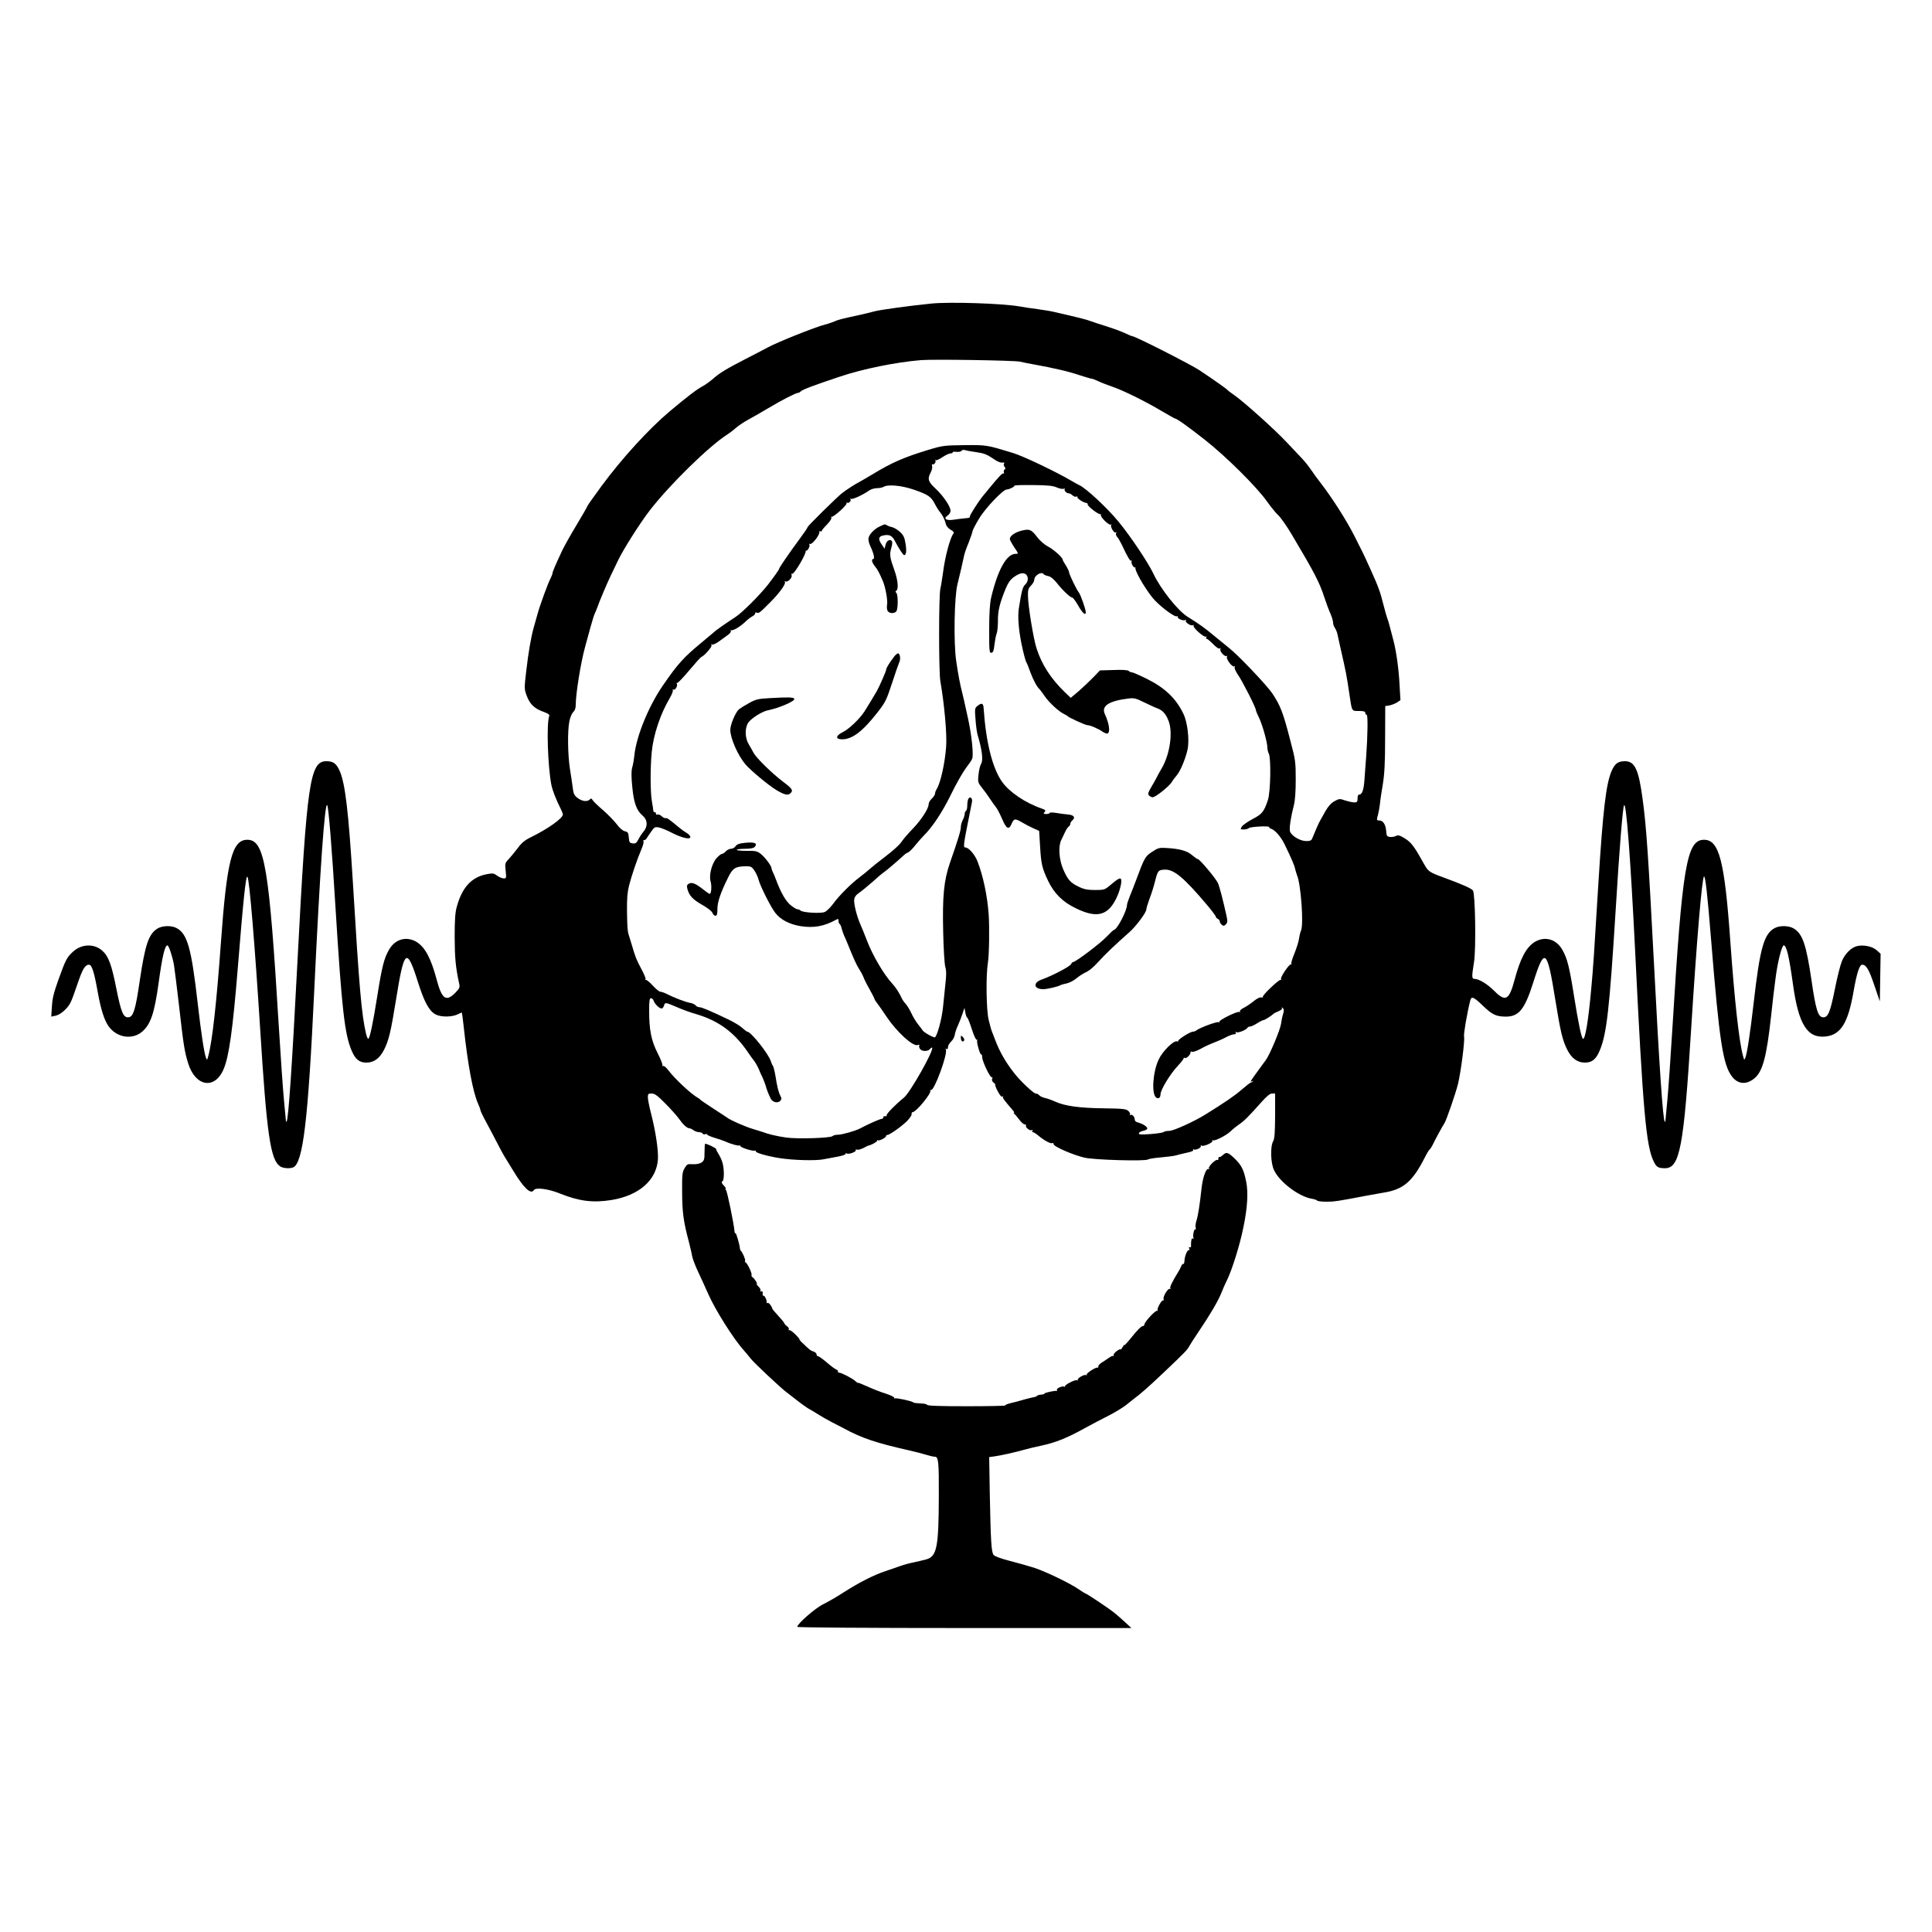
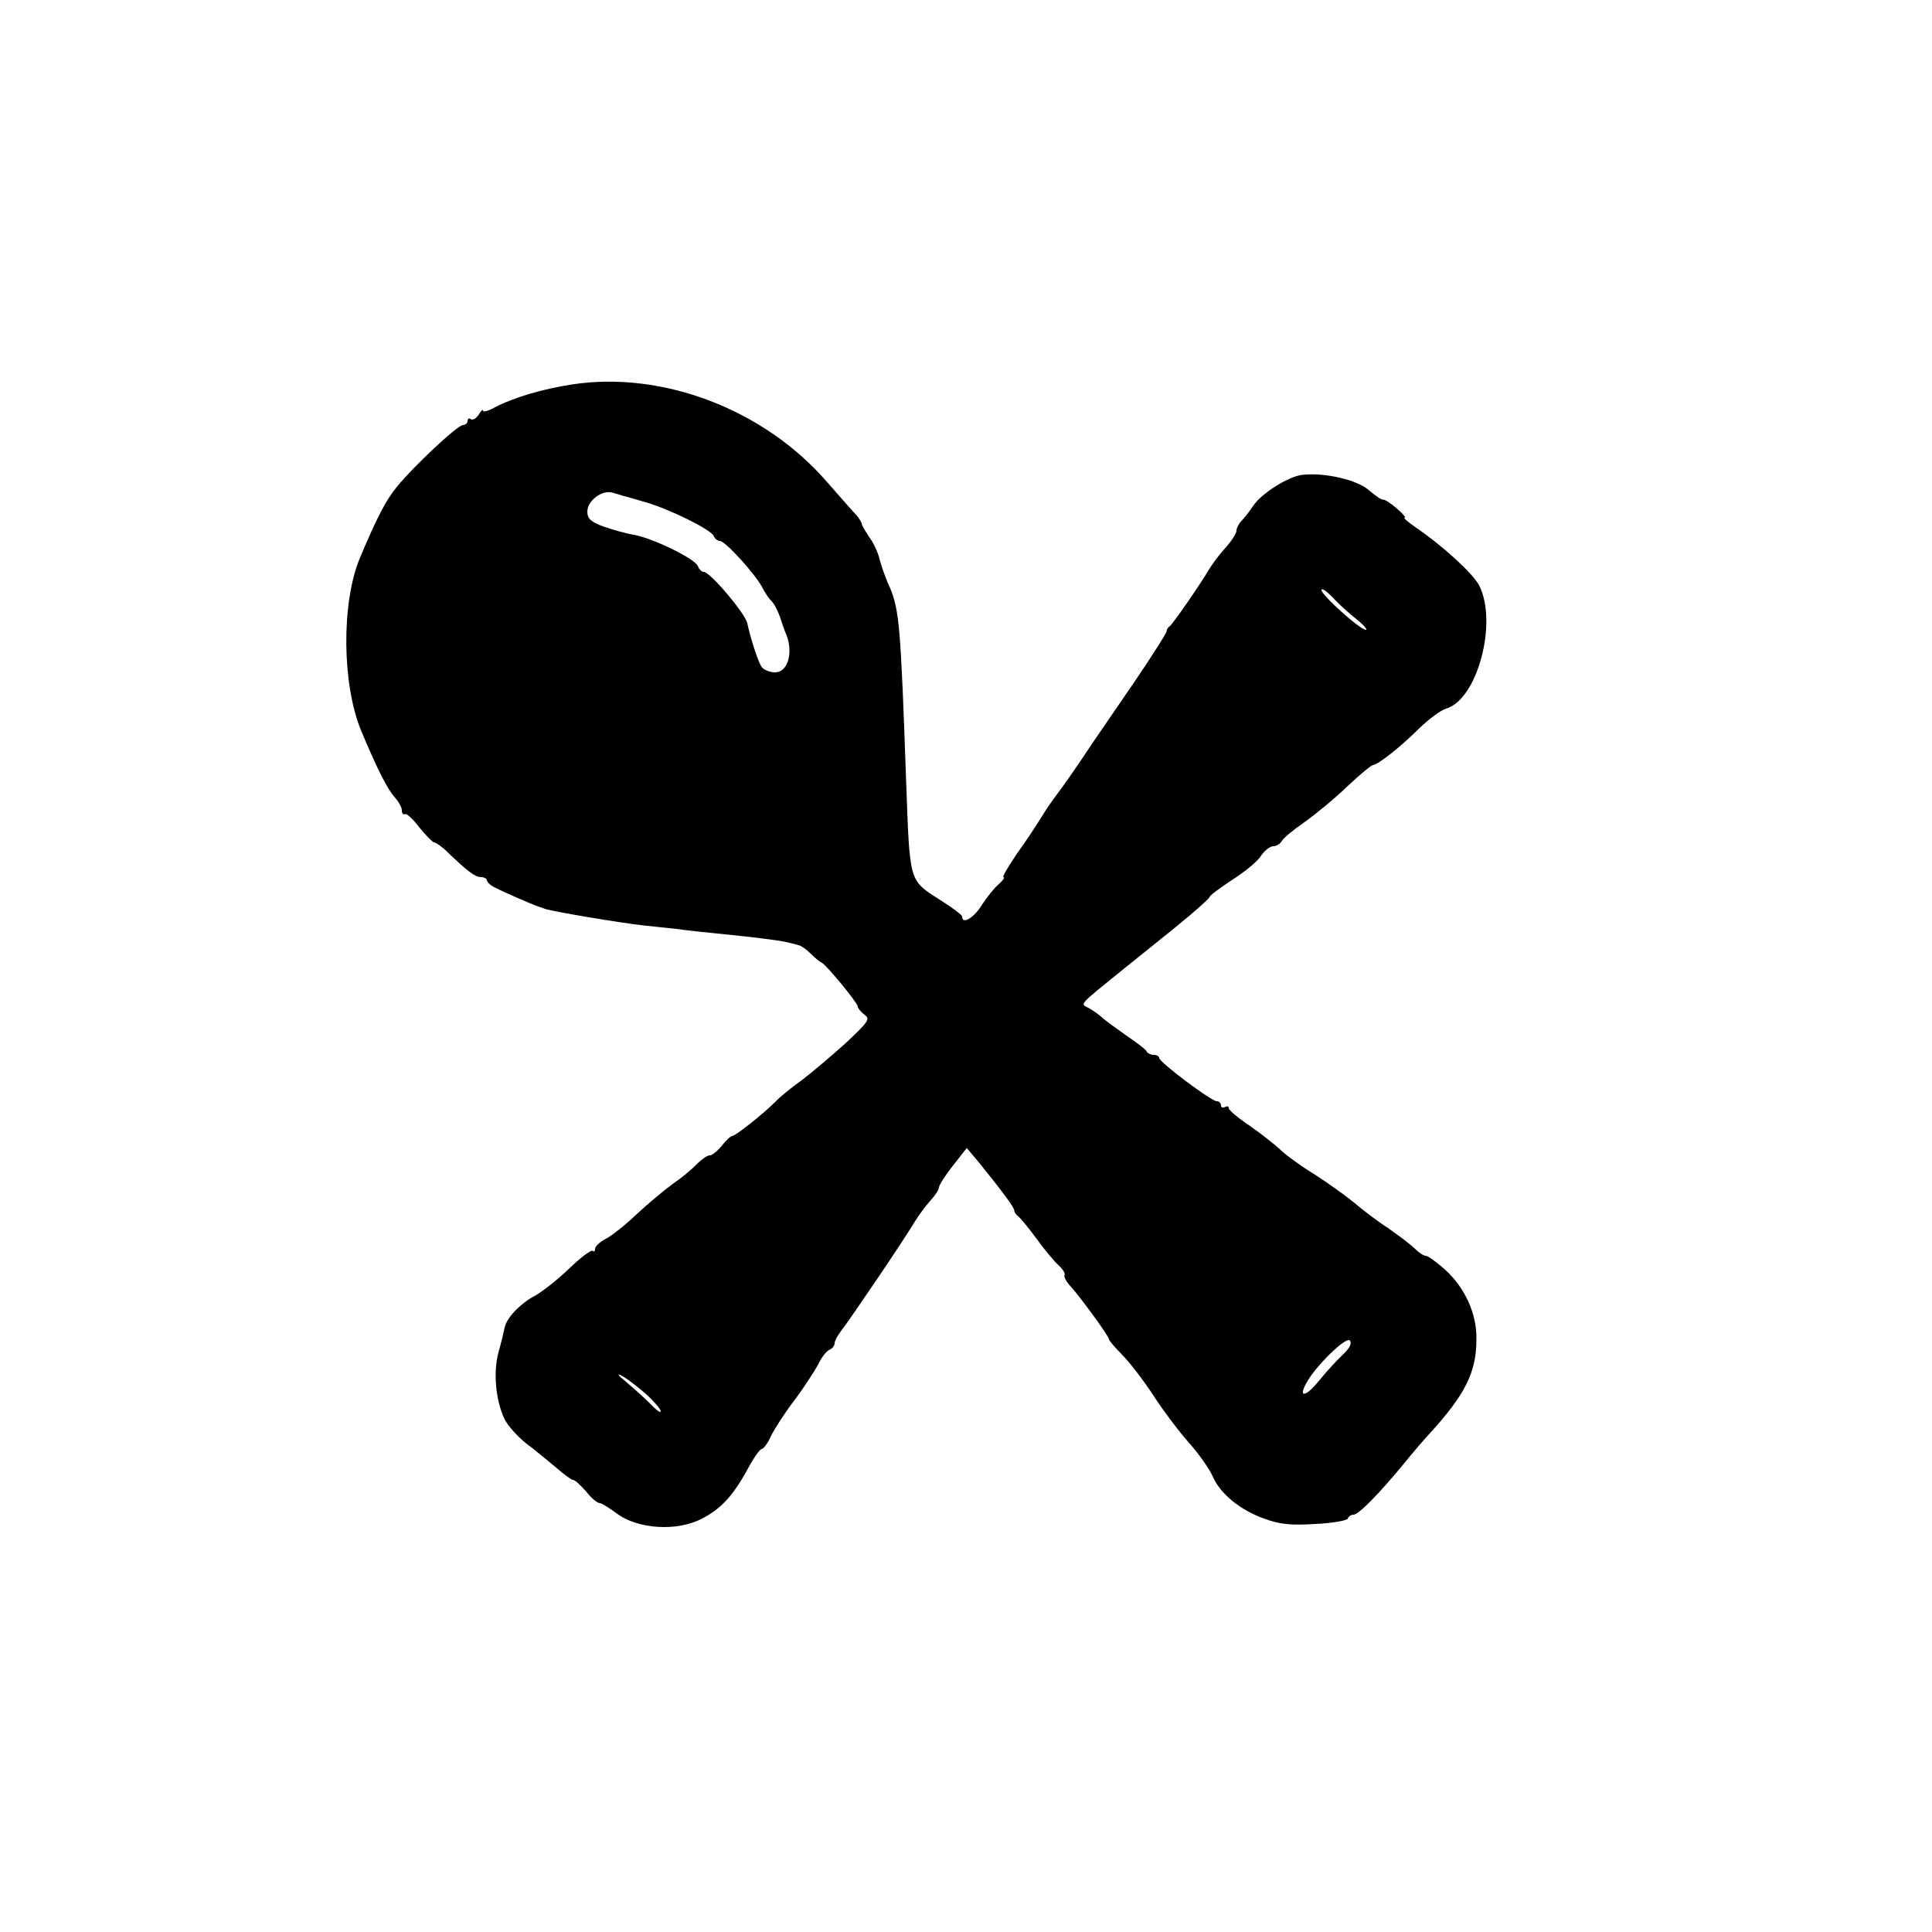
- <svg xmlns="http://www.w3.org/2000/svg" version="1.0" width="1500pt" height="1500pt" viewBox="0 0 1500 1500" preserveAspectRatio="xMidYMid meet">
-   <g transform="translate(0,1500) scale(0.1,-0.1)" fill="#000000" stroke="none">
-     <path d="M7230 12643 c-162 -16 -395 -48 -440 -60 -30 -8 -82 -21 -115 -28 -138 -30 -171 -38 -195 -50 -14 -6 -47 -18 -75 -25 -75 -19 -371 -137 -445 -178 -36 -19 -114 -60 -175 -91 -144 -74 -200 -108 -249 -152 -23 -20 -59 -46 -81 -58 -43 -22 -121 -82 -257 -196 -162 -137 -368 -362 -528 -579 -60 -82 -110 -152 -110 -156 0 -4 -39 -72 -86 -150 -47 -78 -96 -166 -109 -194 -53 -113 -75 -165 -75 -175 0 -5 -6 -22 -14 -38 -23 -44 -84 -212 -102 -278 -9 -33 -23 -82 -31 -110 -20 -72 -41 -191 -58 -341 -15 -129 -15 -133 5 -187 24 -65 60 -99 131 -124 36 -13 48 -22 43 -33 -22 -57 -11 -394 17 -535 10 -46 38 -117 74 -188 8 -16 15 -34 15 -41 0 -29 -116 -111 -242 -173 -54 -26 -77 -45 -110 -90 -24 -31 -56 -70 -71 -86 -26 -27 -27 -33 -21 -88 6 -56 5 -59 -15 -59 -12 0 -35 10 -51 21 -27 20 -34 21 -85 11 -116 -24 -188 -103 -229 -254 -12 -41 -16 -103 -16 -235 1 -161 7 -230 35 -360 7 -29 3 -37 -33 -74 -69 -68 -102 -45 -141 103 -45 169 -91 254 -157 295 -79 47 -168 22 -215 -63 -37 -65 -54 -131 -90 -359 -34 -213 -57 -322 -69 -330 -4 -3 -13 16 -19 43 -34 148 -52 351 -101 1167 -34 553 -59 767 -102 868 -26 59 -50 77 -104 77 -128 0 -152 -163 -224 -1545 -43 -834 -71 -1239 -85 -1253 -3 -3 -5 -1 -5 4 0 5 -7 77 -15 159 -8 83 -26 339 -40 570 -76 1250 -110 1455 -245 1455 -118 0 -159 -161 -205 -800 -33 -461 -67 -764 -97 -875 -9 -37 -11 -38 -19 -17 -14 38 -37 187 -64 422 -49 429 -80 541 -165 585 -40 21 -109 19 -147 -4 -69 -43 -96 -123 -138 -405 -32 -222 -50 -280 -86 -284 -41 -5 -58 35 -95 219 -37 189 -62 256 -110 298 -63 56 -159 53 -225 -6 -50 -45 -59 -63 -116 -221 -35 -98 -47 -145 -50 -206 l-5 -79 33 7 c37 7 93 55 116 101 9 16 33 81 54 144 40 119 60 151 90 151 22 0 40 -55 69 -219 23 -127 49 -209 81 -256 64 -92 186 -112 265 -43 64 57 93 142 125 373 29 212 49 295 69 295 10 0 37 -79 50 -148 5 -29 23 -173 40 -320 34 -303 43 -358 71 -448 56 -181 207 -206 275 -45 42 98 71 306 109 771 45 558 64 736 76 723 15 -16 57 -521 99 -1183 51 -818 80 -1014 154 -1065 21 -15 72 -20 101 -9 77 30 117 357 165 1379 45 946 82 1468 101 1433 10 -19 36 -334 64 -798 49 -789 71 -982 126 -1109 28 -66 59 -91 114 -91 58 0 103 33 137 100 37 74 52 137 93 390 63 394 83 410 170 135 49 -155 87 -225 137 -251 41 -22 126 -21 170 0 17 9 32 15 34 14 1 -2 8 -50 14 -108 32 -298 72 -510 111 -597 10 -23 19 -47 19 -52 0 -6 19 -46 42 -88 23 -43 62 -116 86 -163 24 -47 51 -97 60 -111 9 -15 40 -64 67 -109 82 -135 137 -187 160 -150 14 23 112 10 201 -26 149 -60 257 -74 401 -51 213 35 348 152 361 313 5 69 -17 219 -54 362 -13 51 -24 106 -24 122 0 27 3 30 29 30 24 0 46 -16 106 -77 42 -42 89 -95 105 -117 32 -46 64 -76 83 -76 6 0 21 -7 31 -15 11 -8 30 -15 42 -15 13 0 26 -5 29 -11 4 -6 13 -8 21 -5 8 3 14 2 14 -2 0 -5 26 -16 58 -26 31 -9 66 -21 77 -26 45 -21 109 -39 119 -33 6 3 7 2 3 -2 -9 -11 101 -47 116 -38 5 3 7 1 4 -4 -7 -12 87 -39 188 -55 104 -16 275 -21 337 -9 32 6 85 16 118 22 33 7 57 15 54 20 -3 5 2 6 11 3 19 -8 77 15 69 27 -3 5 2 6 10 3 8 -3 29 3 48 12 18 10 35 18 38 19 19 2 70 29 70 38 0 6 3 8 6 4 9 -8 64 21 64 33 0 6 3 9 8 8 13 -4 116 69 155 109 21 22 37 46 35 53 -2 8 2 14 7 15 28 1 150 149 138 168 -3 5 -2 7 4 4 24 -15 135 286 116 316 -3 6 -1 7 5 3 8 -5 12 1 12 14 0 11 11 31 25 44 14 13 26 36 28 52 2 16 13 49 25 74 11 25 27 65 35 90 l15 45 7 -37 c4 -21 10 -38 14 -38 4 0 20 -40 36 -90 16 -50 33 -86 38 -83 6 3 7 2 4 -4 -7 -12 22 -115 31 -109 4 2 7 -8 8 -23 1 -34 63 -163 75 -155 5 3 6 -3 2 -12 -4 -11 1 -22 12 -30 10 -8 16 -14 12 -14 -4 0 4 -23 18 -50 17 -33 30 -48 38 -44 7 4 9 4 5 -1 -7 -7 7 -26 77 -107 8 -10 12 -18 7 -18 -4 0 -2 -4 3 -8 6 -4 23 -24 38 -44 15 -21 35 -38 43 -38 8 0 13 -4 10 -9 -8 -13 31 -44 45 -35 8 4 10 3 5 -4 -4 -7 -3 -12 3 -12 6 0 25 -12 43 -27 45 -38 96 -65 108 -58 6 3 10 0 10 -8 0 -19 153 -85 240 -105 76 -18 475 -29 493 -14 7 5 51 12 100 16 48 4 99 11 115 15 15 5 53 14 85 21 36 7 55 15 51 22 -4 6 -2 8 4 4 14 -9 63 14 55 27 -4 6 -1 7 6 2 16 -9 92 25 84 38 -3 6 -2 7 4 4 14 -9 105 38 139 71 16 16 45 39 64 52 39 26 74 61 169 168 45 51 71 72 87 72 l24 0 0 -172 c-1 -131 -4 -179 -15 -198 -24 -42 -20 -174 8 -228 45 -92 193 -203 292 -219 20 -3 38 -10 41 -14 3 -5 35 -9 72 -9 63 0 93 5 302 45 47 9 112 20 145 26 151 24 222 86 316 270 16 32 33 60 38 64 6 3 19 25 30 48 20 41 66 126 86 157 15 24 86 228 105 305 22 90 54 338 47 366 -5 18 23 182 48 281 9 36 26 29 101 -43 70 -67 98 -80 169 -82 107 -2 152 53 220 268 87 275 107 259 170 -135 41 -253 56 -316 93 -390 34 -67 79 -100 137 -100 55 0 86 25 114 91 55 127 77 320 126 1109 28 464 54 779 64 798 17 31 50 -408 86 -1128 61 -1249 85 -1522 146 -1641 20 -41 35 -49 86 -49 115 0 146 162 203 1080 43 687 84 1175 100 1185 10 6 27 -142 55 -492 64 -789 92 -969 162 -1061 47 -62 115 -66 178 -11 61 54 91 166 125 474 11 105 27 242 36 305 15 119 48 250 63 250 21 0 41 -82 71 -298 43 -316 112 -426 256 -409 115 13 172 104 214 344 26 149 47 213 68 213 31 0 52 -35 94 -159 l43 -126 3 185 3 185 -30 27 c-33 30 -100 44 -151 33 -45 -10 -94 -57 -119 -116 -12 -28 -37 -126 -55 -218 -37 -184 -54 -224 -95 -219 -36 4 -54 62 -86 284 -42 282 -69 362 -138 405 -38 23 -107 25 -147 4 -85 -44 -116 -156 -165 -585 -27 -235 -50 -384 -64 -422 -8 -21 -10 -20 -19 17 -30 110 -65 427 -97 875 -45 638 -87 800 -205 800 -135 0 -169 -203 -245 -1455 -14 -231 -32 -487 -40 -570 -8 -82 -15 -154 -15 -159 0 -5 -2 -7 -5 -4 -14 14 -42 419 -85 1253 -42 803 -58 1039 -86 1245 -31 236 -61 300 -138 300 -54 0 -78 -18 -104 -77 -43 -101 -67 -305 -102 -868 -34 -558 -40 -654 -56 -825 -22 -245 -47 -395 -64 -385 -12 8 -35 117 -69 330 -36 228 -53 294 -90 359 -47 85 -136 110 -215 63 -66 -41 -112 -126 -157 -295 -42 -157 -70 -173 -157 -86 -55 55 -118 93 -154 94 -22 0 -22 16 -4 129 17 103 10 531 -8 557 -13 17 -81 47 -222 99 -118 43 -125 48 -159 109 -73 132 -98 166 -147 196 -40 25 -53 28 -69 20 -11 -6 -32 -10 -47 -8 -24 3 -27 7 -30 48 -4 49 -24 80 -54 80 -21 0 -21 3 -8 50 5 19 11 55 14 80 2 25 12 92 22 150 13 80 18 164 18 357 l1 251 32 5 c17 3 44 14 59 23 l27 18 -7 121 c-6 120 -25 255 -46 337 -6 24 -18 70 -27 103 -8 33 -19 69 -24 80 -4 11 -17 56 -28 100 -25 100 -39 139 -102 278 -58 128 -59 129 -124 257 -63 124 -172 294 -259 407 -23 29 -57 76 -76 104 -19 28 -51 68 -70 88 -19 20 -73 77 -120 127 -91 98 -339 320 -411 369 -24 16 -47 34 -50 38 -7 9 -89 67 -214 151 -71 47 -502 266 -524 266 -5 0 -31 11 -58 24 -26 12 -88 35 -138 51 -49 15 -106 34 -125 41 -30 12 -100 30 -290 73 -19 5 -75 14 -125 21 -49 6 -112 16 -140 21 -131 23 -541 37 -685 22z m690 -451 c25 -6 74 -16 110 -22 36 -7 83 -16 105 -20 22 -5 69 -15 105 -23 36 -8 101 -26 145 -41 44 -14 84 -26 90 -26 6 0 29 -9 51 -19 22 -11 69 -29 104 -41 84 -28 257 -113 387 -190 56 -33 104 -60 107 -60 13 0 103 -64 231 -165 162 -127 402 -365 481 -477 30 -42 70 -92 90 -110 19 -18 65 -84 102 -146 180 -303 216 -372 256 -495 13 -39 33 -94 45 -120 12 -27 21 -59 21 -71 0 -12 6 -30 14 -41 7 -11 16 -31 19 -45 3 -14 13 -59 22 -100 47 -206 48 -212 71 -365 21 -142 17 -135 75 -135 37 0 49 -4 49 -15 0 -8 5 -15 11 -15 10 0 8 -157 -4 -325 -4 -44 -9 -122 -13 -173 -6 -88 -18 -122 -45 -122 -5 0 -9 -13 -9 -30 0 -25 -4 -30 -25 -30 -13 0 -45 7 -70 15 -44 15 -47 15 -85 -6 -26 -15 -49 -40 -70 -78 -17 -31 -35 -63 -40 -71 -10 -16 -43 -92 -60 -135 -8 -21 -16 -25 -49 -25 -48 0 -117 42 -126 77 -6 25 7 110 31 203 9 34 14 106 14 197 0 135 -2 153 -40 296 -58 226 -79 280 -143 375 -42 62 -261 293 -332 349 -33 27 -87 71 -120 98 -80 66 -108 86 -204 146 -77 48 -211 217 -266 335 -41 86 -176 289 -271 404 -85 104 -252 260 -304 283 -8 3 -37 20 -65 36 -111 66 -375 192 -450 214 -207 63 -201 62 -375 61 -158 -2 -170 -3 -280 -36 -191 -58 -285 -99 -430 -187 -47 -28 -96 -57 -110 -64 -27 -13 -104 -63 -134 -87 -43 -35 -266 -254 -266 -263 0 -5 -31 -50 -68 -100 -72 -97 -152 -214 -152 -221 0 -8 -41 -65 -88 -126 -67 -84 -199 -216 -251 -250 -71 -46 -153 -103 -170 -120 -9 -8 -53 -45 -98 -82 -136 -113 -180 -161 -295 -328 -112 -162 -207 -394 -223 -545 -3 -33 -11 -76 -17 -96 -7 -26 -7 -70 1 -149 12 -125 33 -183 82 -224 37 -32 40 -82 5 -123 -13 -15 -31 -43 -40 -61 -14 -27 -22 -33 -44 -30 -24 3 -27 8 -30 46 -3 37 -7 43 -30 48 -17 4 -40 23 -63 54 -20 26 -68 76 -107 110 -40 34 -76 69 -81 78 -8 14 -12 15 -22 5 -20 -20 -59 -15 -94 11 -27 21 -33 34 -38 78 -4 29 -13 96 -22 148 -17 111 -20 296 -4 372 6 29 19 60 30 70 12 11 19 29 19 55 0 87 39 328 72 448 11 39 30 109 43 157 13 48 28 95 33 105 5 10 14 32 20 48 16 47 70 174 101 240 16 33 43 89 60 125 40 84 173 294 248 390 156 201 459 497 599 586 16 10 48 34 70 54 23 19 64 46 90 60 27 14 98 55 159 91 107 64 215 119 232 119 5 0 14 5 21 12 14 14 106 48 297 112 183 62 441 114 635 130 97 8 727 -2 770 -12z m-337 -703 c52 -7 80 -18 119 -44 45 -32 67 -40 91 -36 5 1 6 -3 2 -9 -4 -6 -2 -17 5 -25 8 -10 8 -15 0 -20 -6 -4 -9 -14 -6 -22 3 -8 2 -12 -3 -9 -8 5 -32 -20 -113 -118 -9 -12 -30 -37 -46 -56 -36 -44 -102 -147 -102 -160 0 -10 -1 -11 -47 -15 -16 -1 -51 -6 -79 -10 -60 -9 -83 8 -46 33 12 8 22 24 22 36 0 33 -55 115 -116 172 -58 54 -65 75 -38 126 9 17 14 39 11 49 -3 11 -2 17 3 14 11 -7 31 20 22 30 -4 5 -2 6 3 2 6 -3 29 8 53 24 23 16 52 29 63 29 11 0 18 4 15 8 -2 4 10 6 29 4 18 -2 36 1 40 8 4 7 16 9 29 5 11 -4 52 -11 89 -16z m621 -273 c21 -10 46 -14 54 -11 9 3 13 3 9 -1 -9 -10 12 -34 30 -34 8 0 21 -7 30 -16 9 -8 22 -13 30 -10 8 3 11 2 8 -4 -5 -9 49 -44 70 -45 6 0 10 -5 10 -12 0 -16 91 -84 100 -75 5 4 5 2 2 -4 -8 -15 62 -85 77 -77 6 3 8 3 4 -2 -11 -12 21 -67 34 -59 7 5 8 3 4 -5 -5 -7 -1 -20 7 -29 9 -9 25 -37 37 -62 45 -97 66 -131 74 -123 5 4 6 3 2 -4 -8 -14 17 -56 27 -48 4 3 5 2 3 -1 -11 -15 61 -144 129 -231 46 -59 172 -156 192 -148 8 2 11 0 8 -5 -8 -12 43 -33 57 -24 6 4 8 2 5 -3 -9 -14 40 -46 55 -37 6 4 8 3 5 -4 -9 -13 82 -94 96 -85 6 3 7 1 3 -5 -4 -7 -3 -12 3 -12 6 0 28 -19 50 -41 25 -26 44 -38 52 -34 8 6 10 4 4 -4 -9 -15 33 -63 48 -54 6 3 7 1 3 -6 -10 -15 42 -84 56 -75 7 4 8 2 4 -5 -4 -6 7 -33 25 -59 36 -52 139 -255 139 -273 0 -6 11 -33 24 -59 26 -52 66 -194 66 -235 0 -15 5 -35 11 -46 18 -35 14 -296 -7 -360 -30 -91 -45 -110 -119 -148 -37 -20 -75 -46 -83 -58 -14 -22 -13 -23 15 -23 16 0 34 5 40 11 11 11 164 19 157 7 -2 -4 5 -9 16 -13 30 -10 75 -62 103 -119 55 -114 76 -162 82 -191 4 -16 11 -39 15 -50 30 -67 53 -384 31 -430 -5 -11 -12 -39 -15 -61 -3 -23 -19 -74 -35 -114 -17 -40 -28 -77 -25 -82 3 -5 1 -7 -4 -6 -13 4 -84 -101 -76 -113 3 -5 1 -8 -4 -7 -13 4 -144 -121 -137 -131 3 -5 -3 -7 -13 -5 -10 3 -34 -9 -57 -28 -22 -18 -57 -42 -77 -52 -21 -10 -35 -23 -31 -29 3 -6 1 -7 -4 -4 -15 9 -166 -66 -156 -77 4 -5 2 -6 -5 -2 -12 7 -153 -45 -176 -66 -6 -4 -17 -8 -25 -8 -23 -1 -123 -65 -114 -74 4 -4 0 -4 -8 -1 -25 10 -113 -76 -143 -141 -45 -94 -57 -264 -21 -294 18 -15 35 -4 35 23 0 35 74 157 133 220 29 31 51 60 48 64 -3 3 0 3 7 -1 13 -8 50 30 45 46 -2 4 4 5 12 2 8 -3 38 7 67 23 29 17 76 38 103 48 28 11 70 29 94 42 24 13 53 23 63 23 12 0 16 4 12 12 -4 7 -3 8 5 4 12 -8 76 17 86 34 3 6 13 10 21 10 8 0 32 11 54 25 22 14 44 25 50 25 10 0 67 37 80 51 3 3 20 11 37 18 19 8 30 18 26 25 -4 8 -2 8 7 -1 9 -8 10 -20 2 -45 -6 -18 -13 -53 -16 -77 -7 -48 -88 -241 -118 -281 -62 -83 -118 -162 -118 -166 0 -3 6 -2 13 2 7 4 9 3 4 -2 -5 -5 -12 -9 -16 -9 -4 0 -36 -25 -72 -56 -54 -47 -132 -100 -277 -190 -89 -56 -251 -129 -283 -129 -19 0 -39 -4 -45 -9 -5 -5 -51 -12 -103 -16 -75 -5 -92 -4 -89 7 3 7 17 15 33 18 16 3 30 10 32 16 5 14 -32 38 -69 48 -18 4 -28 13 -28 25 0 22 -23 44 -35 33 -5 -4 -5 -2 -2 4 4 6 -2 19 -13 29 -16 15 -43 18 -187 20 -193 2 -306 18 -380 52 -29 13 -66 26 -83 29 -16 4 -35 13 -41 20 -6 8 -19 14 -28 14 -16 0 -119 97 -164 155 -69 87 -116 169 -152 265 -10 25 -21 54 -25 65 -5 11 -15 50 -24 87 -19 78 -22 346 -6 443 10 57 13 280 6 375 -10 146 -44 303 -87 413 -21 53 -68 107 -93 107 -19 0 -17 16 30 250 8 41 17 87 20 101 7 30 -13 50 -27 28 -5 -8 -9 -31 -9 -51 0 -20 -4 -40 -10 -43 -5 -3 -10 -14 -10 -24 0 -10 -7 -32 -15 -47 -8 -16 -15 -40 -15 -53 0 -28 -17 -86 -85 -281 -47 -137 -59 -260 -52 -542 3 -130 10 -248 17 -268 8 -25 8 -61 0 -130 -5 -52 -14 -135 -19 -185 -9 -84 -42 -209 -61 -228 -7 -8 -91 39 -98 55 -2 4 -17 24 -34 45 -17 21 -41 61 -53 88 -13 28 -33 60 -44 72 -12 12 -26 33 -31 45 -17 38 -46 83 -74 113 -62 67 -148 212 -192 325 -27 68 -37 95 -59 145 -24 57 -47 150 -43 180 2 20 14 37 38 53 19 13 65 51 103 84 37 34 78 69 91 77 19 13 102 83 160 137 6 5 18 13 27 16 9 4 34 28 55 55 21 26 50 59 64 73 69 68 146 184 212 319 39 80 91 172 114 203 24 31 48 66 52 77 12 33 -4 185 -33 316 -15 66 -28 127 -30 136 -2 9 -8 33 -13 55 -18 70 -31 137 -48 251 -21 141 -15 502 10 598 17 68 45 188 52 225 3 14 18 58 35 98 16 41 29 79 29 86 0 7 22 51 50 97 48 82 188 229 217 229 19 0 63 22 58 29 -2 4 62 6 143 5 114 -1 156 -5 186 -18z m-1111 -17 c113 -39 137 -55 166 -113 13 -25 31 -53 40 -63 19 -22 37 -59 45 -93 3 -14 19 -33 37 -43 22 -12 28 -21 21 -30 -26 -33 -66 -184 -81 -307 -6 -41 -14 -95 -20 -120 -13 -57 -13 -646 0 -720 30 -169 52 -410 45 -505 -9 -128 -44 -286 -73 -330 -7 -11 -13 -27 -13 -35 0 -9 -11 -27 -25 -40 -14 -13 -25 -32 -25 -43 0 -35 -56 -121 -123 -191 -37 -38 -77 -85 -90 -105 -13 -20 -68 -70 -123 -111 -54 -41 -110 -86 -124 -99 -14 -13 -47 -40 -75 -61 -68 -51 -162 -145 -208 -209 -21 -28 -50 -57 -65 -62 -31 -13 -171 -4 -186 11 -6 6 -16 10 -24 10 -7 0 -31 14 -53 32 -38 31 -76 96 -114 198 -9 25 -21 53 -26 62 -5 10 -9 22 -9 27 0 18 -51 86 -83 111 -28 22 -41 25 -109 24 -43 0 -78 3 -78 8 0 4 29 8 64 8 43 0 67 5 76 15 23 28 1 38 -69 32 -51 -5 -69 -11 -80 -27 -7 -11 -23 -20 -36 -20 -12 0 -30 -9 -40 -20 -10 -11 -24 -20 -31 -20 -6 0 -25 -15 -41 -33 -37 -42 -60 -134 -46 -180 10 -35 6 -97 -7 -97 -4 0 -25 14 -46 31 -61 49 -91 61 -114 49 -16 -8 -19 -17 -14 -38 13 -53 39 -83 112 -125 43 -24 78 -51 83 -64 5 -13 15 -23 24 -23 11 0 15 12 15 53 0 53 23 123 83 244 35 71 55 85 128 87 49 1 54 -1 76 -33 13 -19 28 -51 33 -73 14 -51 96 -214 129 -255 41 -53 107 -88 193 -103 104 -17 185 -3 281 50 14 8 17 6 17 -9 0 -11 4 -22 9 -25 5 -3 12 -18 15 -33 4 -16 13 -41 20 -58 8 -16 18 -41 24 -55 53 -131 70 -168 93 -205 15 -23 30 -52 34 -64 4 -12 24 -53 46 -91 21 -38 39 -73 39 -77 0 -4 10 -19 21 -33 11 -14 44 -61 73 -105 80 -118 202 -230 240 -219 12 4 18 3 14 -1 -4 -4 -3 -16 3 -26 12 -23 61 -25 79 -4 7 9 15 14 17 11 17 -17 -172 -352 -220 -389 -60 -48 -138 -127 -133 -136 3 -5 -2 -8 -12 -7 -9 0 -16 -4 -15 -10 1 -6 -4 -11 -12 -11 -12 0 -99 -38 -169 -75 -36 -19 -139 -48 -170 -48 -18 0 -37 -5 -43 -11 -15 -15 -273 -23 -358 -11 -71 10 -143 27 -180 42 -11 4 -47 15 -80 25 -56 16 -177 69 -200 88 -5 4 -53 35 -105 69 -52 34 -97 64 -100 68 -3 4 -12 11 -21 16 -54 30 -180 148 -232 217 -16 21 -33 34 -39 31 -6 -4 -8 -3 -5 3 4 6 -13 49 -37 96 -50 98 -66 180 -66 332 0 76 3 95 14 95 8 0 18 -9 21 -20 8 -25 44 -60 62 -60 7 0 15 11 19 24 6 25 12 24 94 -11 57 -25 108 -43 160 -58 170 -51 293 -141 397 -295 21 -30 40 -57 43 -60 9 -9 30 -45 41 -70 5 -14 18 -43 29 -65 10 -22 21 -51 25 -65 7 -27 19 -59 39 -100 14 -29 57 -38 75 -16 10 12 10 20 0 38 -14 26 -25 68 -39 158 -6 35 -15 69 -19 75 -5 5 -12 21 -16 35 -17 57 -155 230 -183 230 -4 0 -22 14 -40 30 -18 17 -66 45 -105 64 -142 68 -209 96 -226 96 -10 0 -24 6 -30 14 -6 8 -24 16 -39 19 -41 7 -129 41 -194 74 -14 7 -33 13 -41 13 -8 0 -34 21 -58 47 -24 27 -48 46 -54 45 -5 -2 -7 0 -3 4 4 4 -10 39 -31 78 -40 75 -48 94 -76 191 -10 33 -20 67 -23 75 -10 29 -12 57 -14 185 -1 97 3 148 16 200 20 78 63 204 95 279 12 27 20 55 17 63 -3 7 -1 12 5 10 6 -1 16 7 22 18 7 11 23 35 36 53 21 30 27 33 56 28 19 -4 64 -22 102 -42 78 -40 143 -55 143 -32 0 7 -12 21 -27 30 -16 9 -39 26 -53 37 -85 71 -101 82 -112 79 -6 -2 -20 4 -31 15 -10 10 -25 16 -33 13 -8 -3 -13 0 -11 7 1 7 -3 11 -8 10 -6 -1 -12 6 -13 15 0 9 -6 42 -11 72 -12 70 -13 258 -1 380 12 132 67 297 139 418 17 29 28 58 25 64 -4 7 -2 8 4 4 13 -8 36 30 27 44 -4 6 -2 9 3 8 5 -2 47 42 93 97 46 55 88 102 94 104 26 11 86 81 79 92 -4 8 -3 10 4 5 7 -4 32 8 57 26 24 18 56 41 70 51 14 10 22 23 19 30 -4 7 -4 9 0 5 11 -10 70 24 109 61 18 18 43 38 57 45 14 7 24 18 23 24 -2 6 4 9 13 5 16 -6 22 -2 107 84 69 69 120 140 111 155 -4 7 -2 8 4 4 17 -10 56 29 48 49 -3 9 -2 13 4 10 14 -9 116 164 105 179 -3 3 -2 4 2 1 10 -8 35 34 27 47 -4 6 -3 8 3 5 17 -10 81 73 75 96 -1 5 2 6 8 2 5 -3 10 -2 10 3 0 5 18 27 41 50 22 23 37 46 34 52 -4 6 -3 9 2 8 14 -5 123 93 116 105 -3 5 -1 7 4 4 13 -8 36 17 25 28 -4 5 -2 5 5 2 11 -7 94 31 143 66 13 9 40 17 60 17 19 0 42 5 50 10 32 21 139 11 233 -21z" />
-     <path d="M7935 10881 c-56 -14 -94 -41 -95 -66 0 -6 15 -34 34 -63 35 -52 35 -52 11 -52 -70 0 -139 -125 -190 -341 -10 -46 -15 -119 -15 -248 0 -168 1 -182 18 -179 13 2 18 17 23 63 4 33 11 72 17 86 6 15 10 60 10 100 -1 77 14 136 60 249 21 49 37 71 67 92 43 30 74 35 93 16 18 -18 15 -55 -7 -75 -22 -21 -28 -45 -51 -188 -9 -60 -2 -156 19 -265 16 -78 33 -143 41 -155 4 -5 17 -39 30 -75 21 -57 52 -115 70 -130 4 -3 21 -26 38 -51 35 -52 114 -125 152 -142 14 -7 27 -14 30 -18 10 -11 137 -69 152 -69 22 0 87 -28 120 -52 16 -10 32 -16 38 -13 21 13 12 77 -22 151 -29 63 30 102 185 121 42 5 58 1 120 -30 40 -19 86 -41 104 -47 40 -15 66 -44 86 -98 34 -87 11 -253 -50 -361 -21 -36 -40 -70 -42 -76 -2 -5 -19 -36 -38 -68 -28 -47 -33 -60 -23 -72 7 -8 20 -15 29 -15 22 0 126 83 148 117 9 16 27 39 39 53 27 31 68 127 84 200 16 72 0 213 -32 278 -58 120 -144 202 -283 271 -57 28 -109 51 -117 51 -8 0 -19 5 -25 11 -7 7 -49 10 -117 7 l-106 -3 -53 -55 c-29 -30 -80 -78 -113 -107 l-61 -51 -49 47 c-108 106 -175 211 -216 336 -24 73 -66 330 -67 407 -1 48 3 61 24 82 14 14 25 34 25 44 0 35 58 69 74 43 3 -4 19 -11 35 -14 19 -4 42 -23 67 -54 43 -55 104 -113 120 -113 5 0 25 -27 44 -60 33 -59 60 -83 60 -54 0 23 -40 137 -54 154 -17 20 -76 143 -76 158 0 7 -11 30 -25 52 -14 22 -25 42 -25 46 0 16 -70 78 -112 100 -27 14 -62 44 -83 71 -47 62 -61 68 -120 54z" />
-     <path d="M7591 9521 c-23 -18 -24 -21 -17 -107 3 -49 11 -102 16 -119 35 -117 45 -198 27 -226 -8 -13 -17 -51 -20 -84 -6 -56 -4 -62 26 -100 18 -22 46 -60 62 -85 16 -25 37 -54 46 -65 10 -11 31 -51 48 -90 34 -81 54 -92 75 -41 18 42 27 43 81 11 22 -13 61 -34 86 -45 l47 -21 7 -117 c8 -140 16 -174 63 -272 47 -98 114 -164 217 -213 169 -82 256 -54 323 103 11 25 22 64 26 88 8 56 -7 55 -75 -3 -52 -44 -54 -45 -127 -45 -57 0 -85 5 -126 25 -65 31 -85 53 -121 135 -32 73 -40 177 -16 227 8 15 21 44 30 63 9 19 22 39 29 43 6 4 12 14 12 21 0 8 7 19 15 26 27 22 13 42 -30 46 -22 2 -64 7 -92 12 -29 5 -53 5 -53 1 0 -5 -12 -9 -26 -9 -22 0 -25 2 -14 15 11 13 7 17 -21 27 -130 45 -252 128 -309 208 -75 106 -125 307 -143 569 -2 41 -14 47 -46 22z" />
-     <path d="M8944 8386 c-53 -35 -59 -46 -124 -221 -12 -33 -33 -86 -46 -118 -13 -32 -24 -65 -24 -72 0 -46 -77 -193 -102 -195 -4 0 -30 -25 -59 -55 -48 -51 -239 -195 -259 -195 -4 0 -10 -6 -13 -14 -7 -18 -142 -90 -229 -121 -71 -25 -62 -75 12 -75 35 1 116 20 135 32 6 3 27 9 47 13 20 4 54 21 75 39 21 17 51 37 67 44 32 14 64 41 105 86 47 53 129 131 241 230 50 44 130 151 130 175 0 9 12 48 26 86 15 39 33 97 41 130 22 86 25 90 73 93 72 5 150 -59 333 -276 37 -44 67 -84 67 -90 0 -5 7 -12 15 -16 8 -3 15 -12 15 -19 0 -8 7 -20 16 -27 12 -11 18 -10 31 3 14 14 15 23 4 74 -27 120 -52 217 -65 247 -15 34 -142 186 -156 186 -5 0 -25 14 -44 30 -38 34 -97 50 -196 56 -60 4 -69 1 -116 -30z" />
-     <path d="M6835 10915 c-42 -18 -83 -59 -91 -89 -4 -16 1 -41 14 -68 26 -55 35 -98 22 -98 -17 0 -11 -27 13 -57 22 -28 31 -44 61 -113 21 -49 40 -154 33 -187 -3 -15 -1 -36 4 -45 11 -21 49 -24 67 -6 15 15 16 130 1 145 -8 8 -8 13 0 17 19 12 12 84 -15 159 -35 97 -39 120 -24 173 9 29 9 49 3 55 -16 16 -41 -1 -48 -32 l-7 -29 -24 35 c-28 41 -23 61 15 68 43 9 66 -1 85 -36 36 -69 68 -117 76 -117 16 0 20 35 10 92 -7 46 -16 63 -42 88 -18 16 -44 32 -58 36 -14 3 -33 9 -42 15 -10 5 -19 9 -20 8 -2 0 -16 -7 -33 -14z" />
-     <path d="M6939 9898 c-38 -50 -59 -86 -59 -98 0 -11 -52 -129 -72 -165 -25 -43 -73 -122 -97 -160 -38 -58 -121 -137 -169 -160 -55 -27 -57 -55 -4 -55 78 0 158 60 271 204 65 83 73 99 116 230 25 78 51 150 56 162 13 25 8 66 -7 71 -6 2 -22 -11 -35 -29z" />
-     <path d="M5980 9580 c-94 -5 -111 -9 -165 -39 -33 -18 -68 -40 -78 -48 -28 -26 -67 -119 -67 -160 0 -64 58 -197 118 -268 38 -45 181 -164 238 -198 65 -39 92 -45 112 -25 22 22 13 35 -60 90 -87 66 -207 184 -228 224 -8 16 -25 46 -37 66 -30 49 -31 128 -3 168 25 35 105 85 151 95 89 18 212 71 206 89 -4 13 -44 14 -187 6z" />
-     <path d="M7460 6943 c0 -25 15 -38 25 -22 4 6 0 18 -9 27 -15 15 -16 15 -16 -5z" />
-     <path d="M5470 6055 c0 -57 -3 -66 -24 -81 -16 -10 -41 -14 -68 -13 -39 3 -44 1 -63 -31 -18 -31 -20 -51 -19 -190 1 -155 11 -226 52 -380 10 -41 23 -92 26 -114 4 -21 25 -75 46 -120 21 -44 57 -123 79 -173 54 -123 197 -350 276 -437 11 -12 36 -42 55 -66 28 -35 238 -232 275 -258 6 -4 44 -34 85 -66 41 -32 84 -62 95 -67 11 -5 40 -23 65 -39 25 -16 72 -43 105 -60 33 -17 76 -39 95 -49 141 -77 253 -114 505 -171 50 -11 111 -27 136 -35 26 -8 56 -15 67 -15 28 0 32 -37 31 -305 -1 -393 -15 -467 -94 -491 -22 -6 -67 -17 -100 -24 -33 -6 -82 -20 -110 -30 -27 -10 -77 -27 -110 -38 -92 -31 -199 -85 -320 -162 -60 -39 -134 -81 -163 -95 -61 -29 -202 -152 -202 -176 0 -5 541 -9 1297 -9 l1297 0 -43 40 c-24 22 -62 56 -84 74 -42 35 -223 156 -233 156 -2 0 -26 15 -52 33 -68 46 -244 131 -337 163 -44 14 -131 39 -194 55 -70 18 -119 36 -127 47 -17 23 -22 104 -29 458 l-5 301 42 6 c51 7 149 29 233 52 33 9 89 23 125 30 118 25 204 60 350 141 47 26 126 67 175 92 50 25 110 62 135 81 25 20 49 39 55 44 69 52 111 89 234 205 179 170 189 181 206 213 8 14 38 61 67 104 90 133 153 239 178 301 13 32 33 79 46 104 40 82 101 276 128 413 31 148 38 266 22 349 -19 97 -37 132 -93 186 -51 47 -61 50 -90 23 -12 -11 -24 -17 -27 -14 -3 4 -6 -1 -6 -11 0 -9 -4 -15 -8 -12 -13 8 -74 -52 -66 -66 4 -6 3 -8 -3 -5 -18 11 -44 -61 -54 -147 -14 -132 -28 -217 -40 -254 -6 -18 -9 -42 -6 -53 3 -10 2 -17 -3 -14 -10 6 -22 -54 -13 -68 3 -6 1 -7 -5 -3 -11 7 -16 -17 -15 -61 1 -7 -4 -10 -10 -6 -6 4 -8 0 -4 -11 4 -9 3 -15 -2 -12 -11 7 -34 -47 -35 -84 -1 -15 -4 -26 -9 -23 -4 2 -12 -6 -17 -19 -5 -13 -14 -30 -19 -38 -49 -79 -70 -123 -65 -132 4 -6 3 -8 -3 -5 -14 9 -56 -61 -49 -80 3 -8 2 -12 -3 -9 -11 7 -53 -69 -43 -79 4 -5 2 -5 -4 -2 -12 7 -99 -87 -99 -107 0 -6 -5 -11 -10 -11 -14 0 -43 -29 -98 -98 -26 -32 -47 -54 -47 -50 -1 4 -7 -3 -15 -17 -8 -14 -14 -21 -15 -17 0 5 -14 -1 -30 -13 -17 -12 -27 -27 -24 -33 4 -7 4 -9 -1 -5 -4 4 -21 -3 -37 -15 -17 -12 -42 -29 -57 -38 -14 -9 -25 -22 -24 -28 2 -6 0 -10 -5 -9 -14 5 -91 -45 -85 -55 3 -6 1 -7 -5 -3 -14 8 -74 -28 -64 -39 4 -5 2 -5 -5 -1 -14 8 -105 -39 -95 -50 4 -4 2 -4 -5 0 -15 8 -64 -14 -57 -26 3 -5 2 -8 -3 -7 -15 3 -93 -14 -93 -20 0 -4 -12 -8 -27 -9 -15 -1 -29 -5 -32 -10 -3 -4 -13 -8 -21 -9 -8 -1 -42 -9 -75 -18 -33 -10 -82 -23 -108 -29 -26 -6 -45 -14 -42 -18 3 -3 -130 -6 -297 -6 -206 0 -305 3 -310 11 -3 6 -28 11 -55 11 -26 1 -50 4 -53 8 -8 10 -133 37 -144 31 -5 -4 -6 -2 -3 4 3 5 -26 20 -66 33 -40 12 -105 38 -144 56 -40 18 -73 31 -73 28 0 -3 -9 4 -20 14 -23 21 -108 65 -126 65 -7 0 -11 4 -8 9 3 4 -3 11 -13 15 -10 4 -43 28 -74 55 -30 26 -61 48 -67 48 -7 0 -12 6 -12 14 0 8 -10 18 -22 22 -23 7 -30 12 -82 62 -19 17 -32 32 -28 32 3 0 -11 18 -33 40 -21 21 -43 36 -48 33 -6 -3 -7 -1 -3 5 3 6 -2 17 -12 24 -11 7 -20 18 -22 23 -1 6 -24 34 -51 63 -26 28 -46 52 -43 52 2 0 -3 11 -12 25 -9 14 -20 22 -25 19 -5 -3 -8 -2 -7 3 4 14 -13 53 -23 53 -5 0 -8 3 -8 8 3 20 -2 32 -13 26 -7 -4 -8 -3 -4 4 4 6 -2 20 -14 32 -11 11 -18 20 -15 20 10 0 -17 45 -32 53 -7 5 -11 12 -8 17 7 11 -36 100 -48 100 -4 0 -5 4 -2 10 5 9 -20 68 -34 80 -3 3 -6 10 -6 15 -1 26 -29 124 -34 120 -4 -2 -7 4 -8 13 -5 62 -58 318 -67 324 -6 4 -7 8 -2 8 5 0 -1 12 -15 26 -16 18 -20 28 -11 31 16 6 16 106 -1 153 -6 20 -20 48 -30 63 -9 14 -17 30 -17 36 0 7 -69 41 -85 41 -3 0 -5 -29 -5 -65z" />
+ <svg xmlns="http://www.w3.org/2000/svg" version="1.0" width="500pt" height="500pt" viewBox="0 0 500 500" preserveAspectRatio="xMidYMid meet">
+   <g transform="translate(0,500) scale(0.1,-0.1)" fill="#000000" stroke="none">
+     <path d="M1480 4005 c-77 -12 -149 -33 -201 -60 -16 -9 -29 -12 -29 -8 0 5 -5 0 -11 -10 -6 -9 -14 -15 -20 -12 -5 4 -9 1 -9 -4 0 -6 -6 -11 -12 -11 -15 -1 -128 -107 -171 -160 -28 -34 -52 -80 -96 -185 -48 -116 -46 -327 4 -447 41 -98 68 -151 87 -172 10 -11 18 -26 18 -33 0 -8 3 -12 8 -10 4 3 21 -13 37 -34 17 -21 34 -38 38 -39 5 0 22 -12 37 -27 51 -49 70 -63 85 -63 8 0 15 -4 15 -8 0 -5 10 -14 23 -20 19 -10 93 -42 107 -47 3 -1 12 -4 20 -7 20 -7 193 -36 255 -43 28 -3 66 -7 85 -9 19 -3 85 -10 145 -16 61 -6 121 -14 135 -17 14 -3 30 -7 36 -9 7 -1 21 -11 32 -22 11 -11 23 -21 28 -23 12 -5 94 -105 94 -114 0 -4 8 -14 17 -21 16 -11 11 -18 -51 -76 -38 -34 -89 -77 -113 -95 -24 -17 -55 -42 -67 -55 -31 -31 -103 -88 -111 -88 -4 0 -16 -11 -27 -25 -11 -14 -25 -25 -31 -25 -7 0 -22 -11 -34 -23 -12 -13 -40 -36 -62 -51 -22 -16 -64 -51 -93 -78 -29 -28 -65 -56 -80 -64 -16 -8 -28 -20 -28 -26 0 -6 -3 -9 -6 -5 -4 3 -31 -17 -61 -46 -30 -29 -69 -59 -86 -69 -39 -20 -76 -58 -81 -84 -2 -10 -9 -39 -16 -64 -14 -51 -7 -126 16 -173 9 -18 34 -45 55 -62 22 -16 56 -45 77 -62 20 -18 41 -33 45 -33 5 0 20 -14 34 -30 13 -17 29 -30 35 -30 5 0 24 -12 43 -26 55 -42 158 -48 222 -14 49 25 81 60 119 130 15 28 31 50 35 50 5 0 16 15 24 33 8 17 35 59 60 92 25 33 52 75 62 93 9 19 22 36 30 39 7 3 13 10 13 17 0 6 9 22 20 36 23 30 156 226 186 276 11 18 30 44 42 57 12 13 22 28 22 34 0 5 16 31 36 56 l36 46 32 -38 c62 -77 91 -116 91 -124 0 -4 5 -11 10 -15 6 -4 27 -30 47 -57 20 -28 46 -59 57 -69 11 -10 19 -22 16 -26 -2 -4 4 -16 13 -26 26 -28 102 -132 102 -140 0 -3 15 -21 34 -40 19 -19 56 -67 82 -107 26 -40 67 -94 92 -122 24 -27 51 -65 60 -85 20 -46 70 -87 133 -110 41 -15 69 -18 133 -14 44 2 83 9 84 14 2 6 9 10 15 10 13 0 67 55 131 133 21 26 50 60 65 76 94 103 122 160 122 246 1 65 -30 133 -81 179 -22 20 -45 36 -50 36 -6 0 -19 9 -29 19 -11 11 -42 34 -69 53 -28 18 -67 48 -88 66 -22 18 -68 51 -104 74 -36 22 -75 51 -88 64 -13 12 -47 39 -77 60 -30 20 -55 41 -55 46 0 5 -4 6 -10 3 -5 -3 -10 -1 -10 4 0 6 -5 11 -11 11 -14 0 -149 101 -149 112 0 4 -6 8 -14 8 -8 0 -16 4 -18 8 -1 5 -25 23 -53 42 -27 19 -56 40 -63 47 -8 7 -23 18 -34 24 -23 12 -29 5 87 99 28 22 89 72 138 111 48 39 87 74 87 77 0 4 27 24 59 45 33 21 67 49 75 63 9 13 23 24 31 24 8 0 18 6 22 13 4 8 31 30 60 50 28 20 78 61 110 92 32 30 62 55 66 55 12 0 72 47 121 96 25 24 55 46 68 50 81 22 135 223 86 319 -17 32 -95 103 -164 150 -20 14 -33 25 -29 25 5 0 -5 11 -20 24 -16 14 -32 24 -36 23 -3 -1 -20 10 -37 25 -30 26 -114 46 -172 39 -36 -4 -105 -48 -126 -79 -10 -15 -24 -33 -31 -40 -7 -7 -13 -19 -13 -25 0 -7 -12 -26 -27 -43 -16 -17 -35 -43 -43 -56 -26 -44 -95 -143 -103 -149 -5 -3 -8 -9 -8 -13 1 -3 -36 -61 -82 -129 -46 -67 -96 -140 -111 -162 -35 -53 -71 -105 -93 -134 -10 -13 -27 -38 -38 -56 -11 -18 -39 -61 -63 -94 -23 -34 -39 -61 -35 -61 4 -1 -1 -8 -12 -18 -11 -9 -31 -34 -44 -54 -20 -33 -51 -52 -51 -30 0 4 -24 22 -54 41 -85 55 -81 41 -91 311 -14 396 -17 441 -43 502 -11 23 -22 56 -26 72 -4 17 -16 42 -27 57 -10 15 -19 30 -19 34 0 3 -6 12 -12 20 -7 7 -42 47 -78 88 -163 188 -426 288 -660 252z m135 -289 c6 -1 29 -8 53 -15 62 -17 173 -72 179 -88 3 -7 10 -13 16 -13 14 0 91 -85 109 -119 7 -14 18 -30 24 -36 6 -5 16 -23 22 -40 5 -16 13 -39 18 -50 17 -47 2 -95 -30 -95 -13 0 -28 6 -34 13 -9 10 -30 76 -38 114 -5 25 -96 133 -113 133 -5 0 -12 7 -15 15 -7 19 -118 73 -166 81 -19 3 -54 13 -77 21 -34 12 -43 21 -43 39 0 28 38 57 65 49 11 -3 25 -7 30 -9z m1895 -318 c19 -15 30 -28 25 -28 -15 0 -115 90 -115 103 0 6 12 -2 28 -18 15 -17 43 -42 62 -57z m-36 -1905 c-16 -15 -44 -46 -61 -67 -34 -42 -54 -44 -32 -5 23 43 102 120 112 110 7 -7 0 -20 -19 -38z m-1803 -100 c21 -19 39 -40 39 -45 0 -6 -12 3 -27 19 -16 16 -44 41 -63 57 -20 16 -25 23 -12 16 13 -6 41 -28 63 -47z" />
  </g>
</svg>
